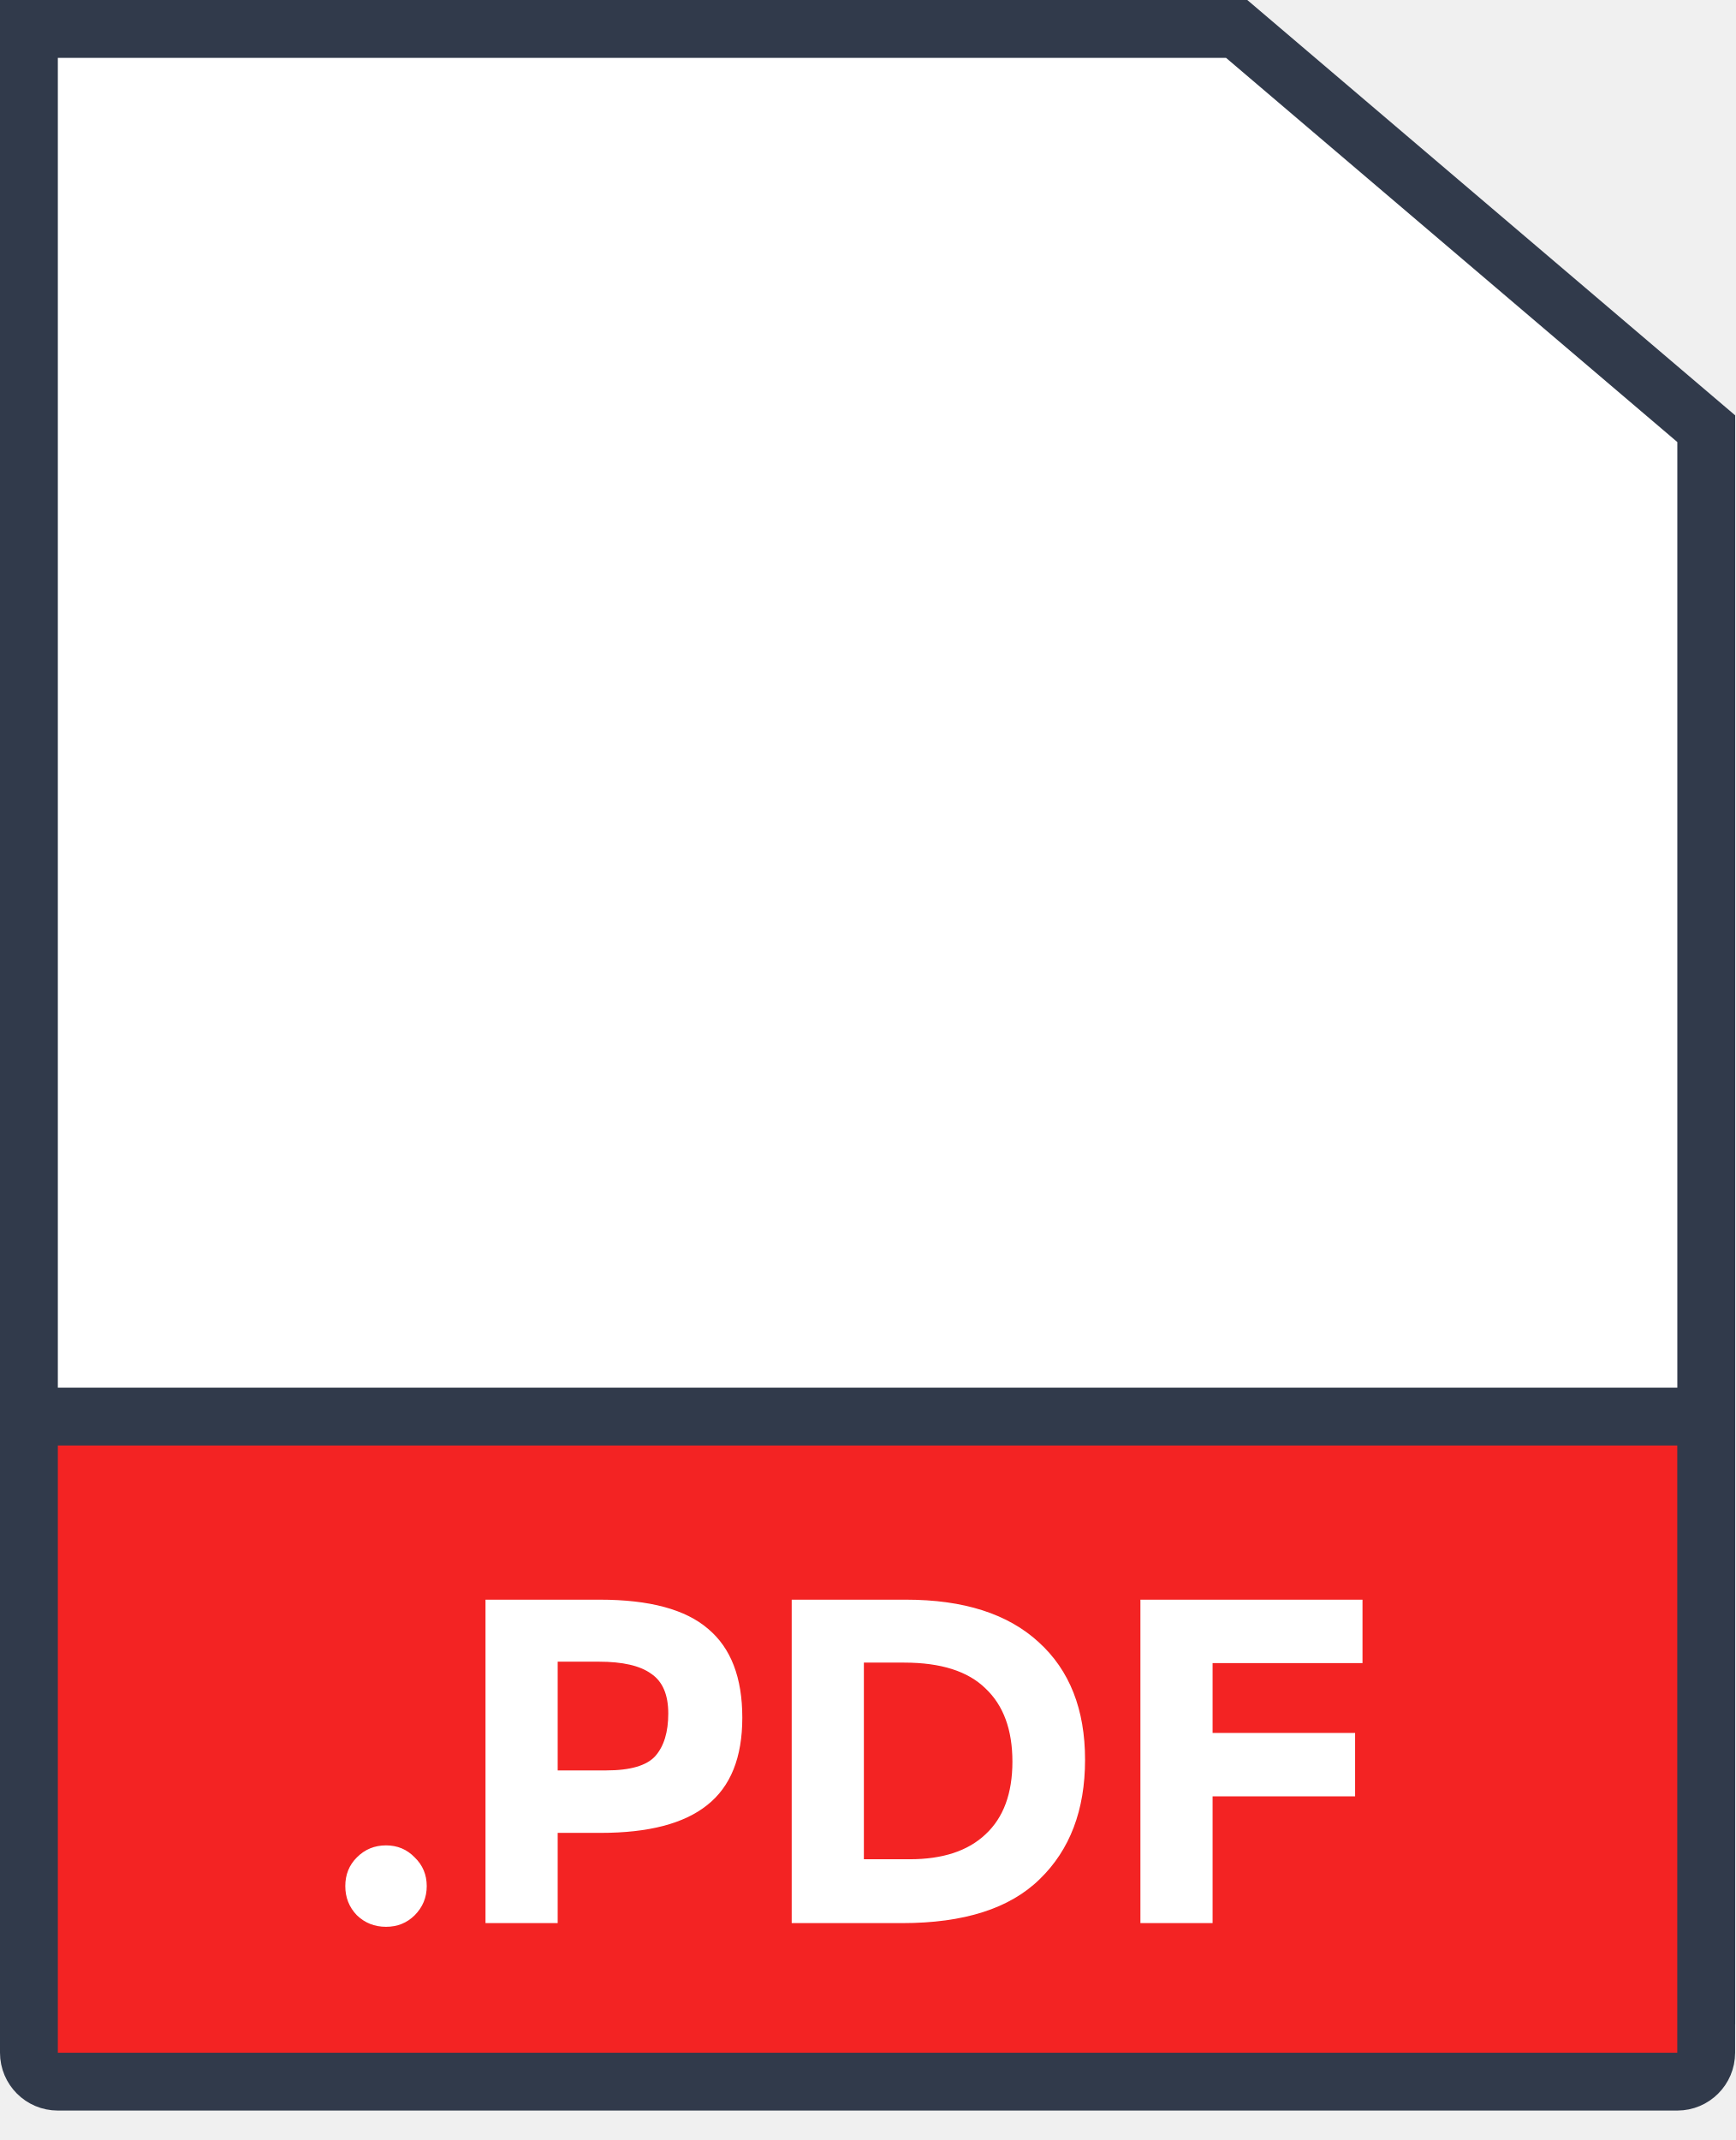
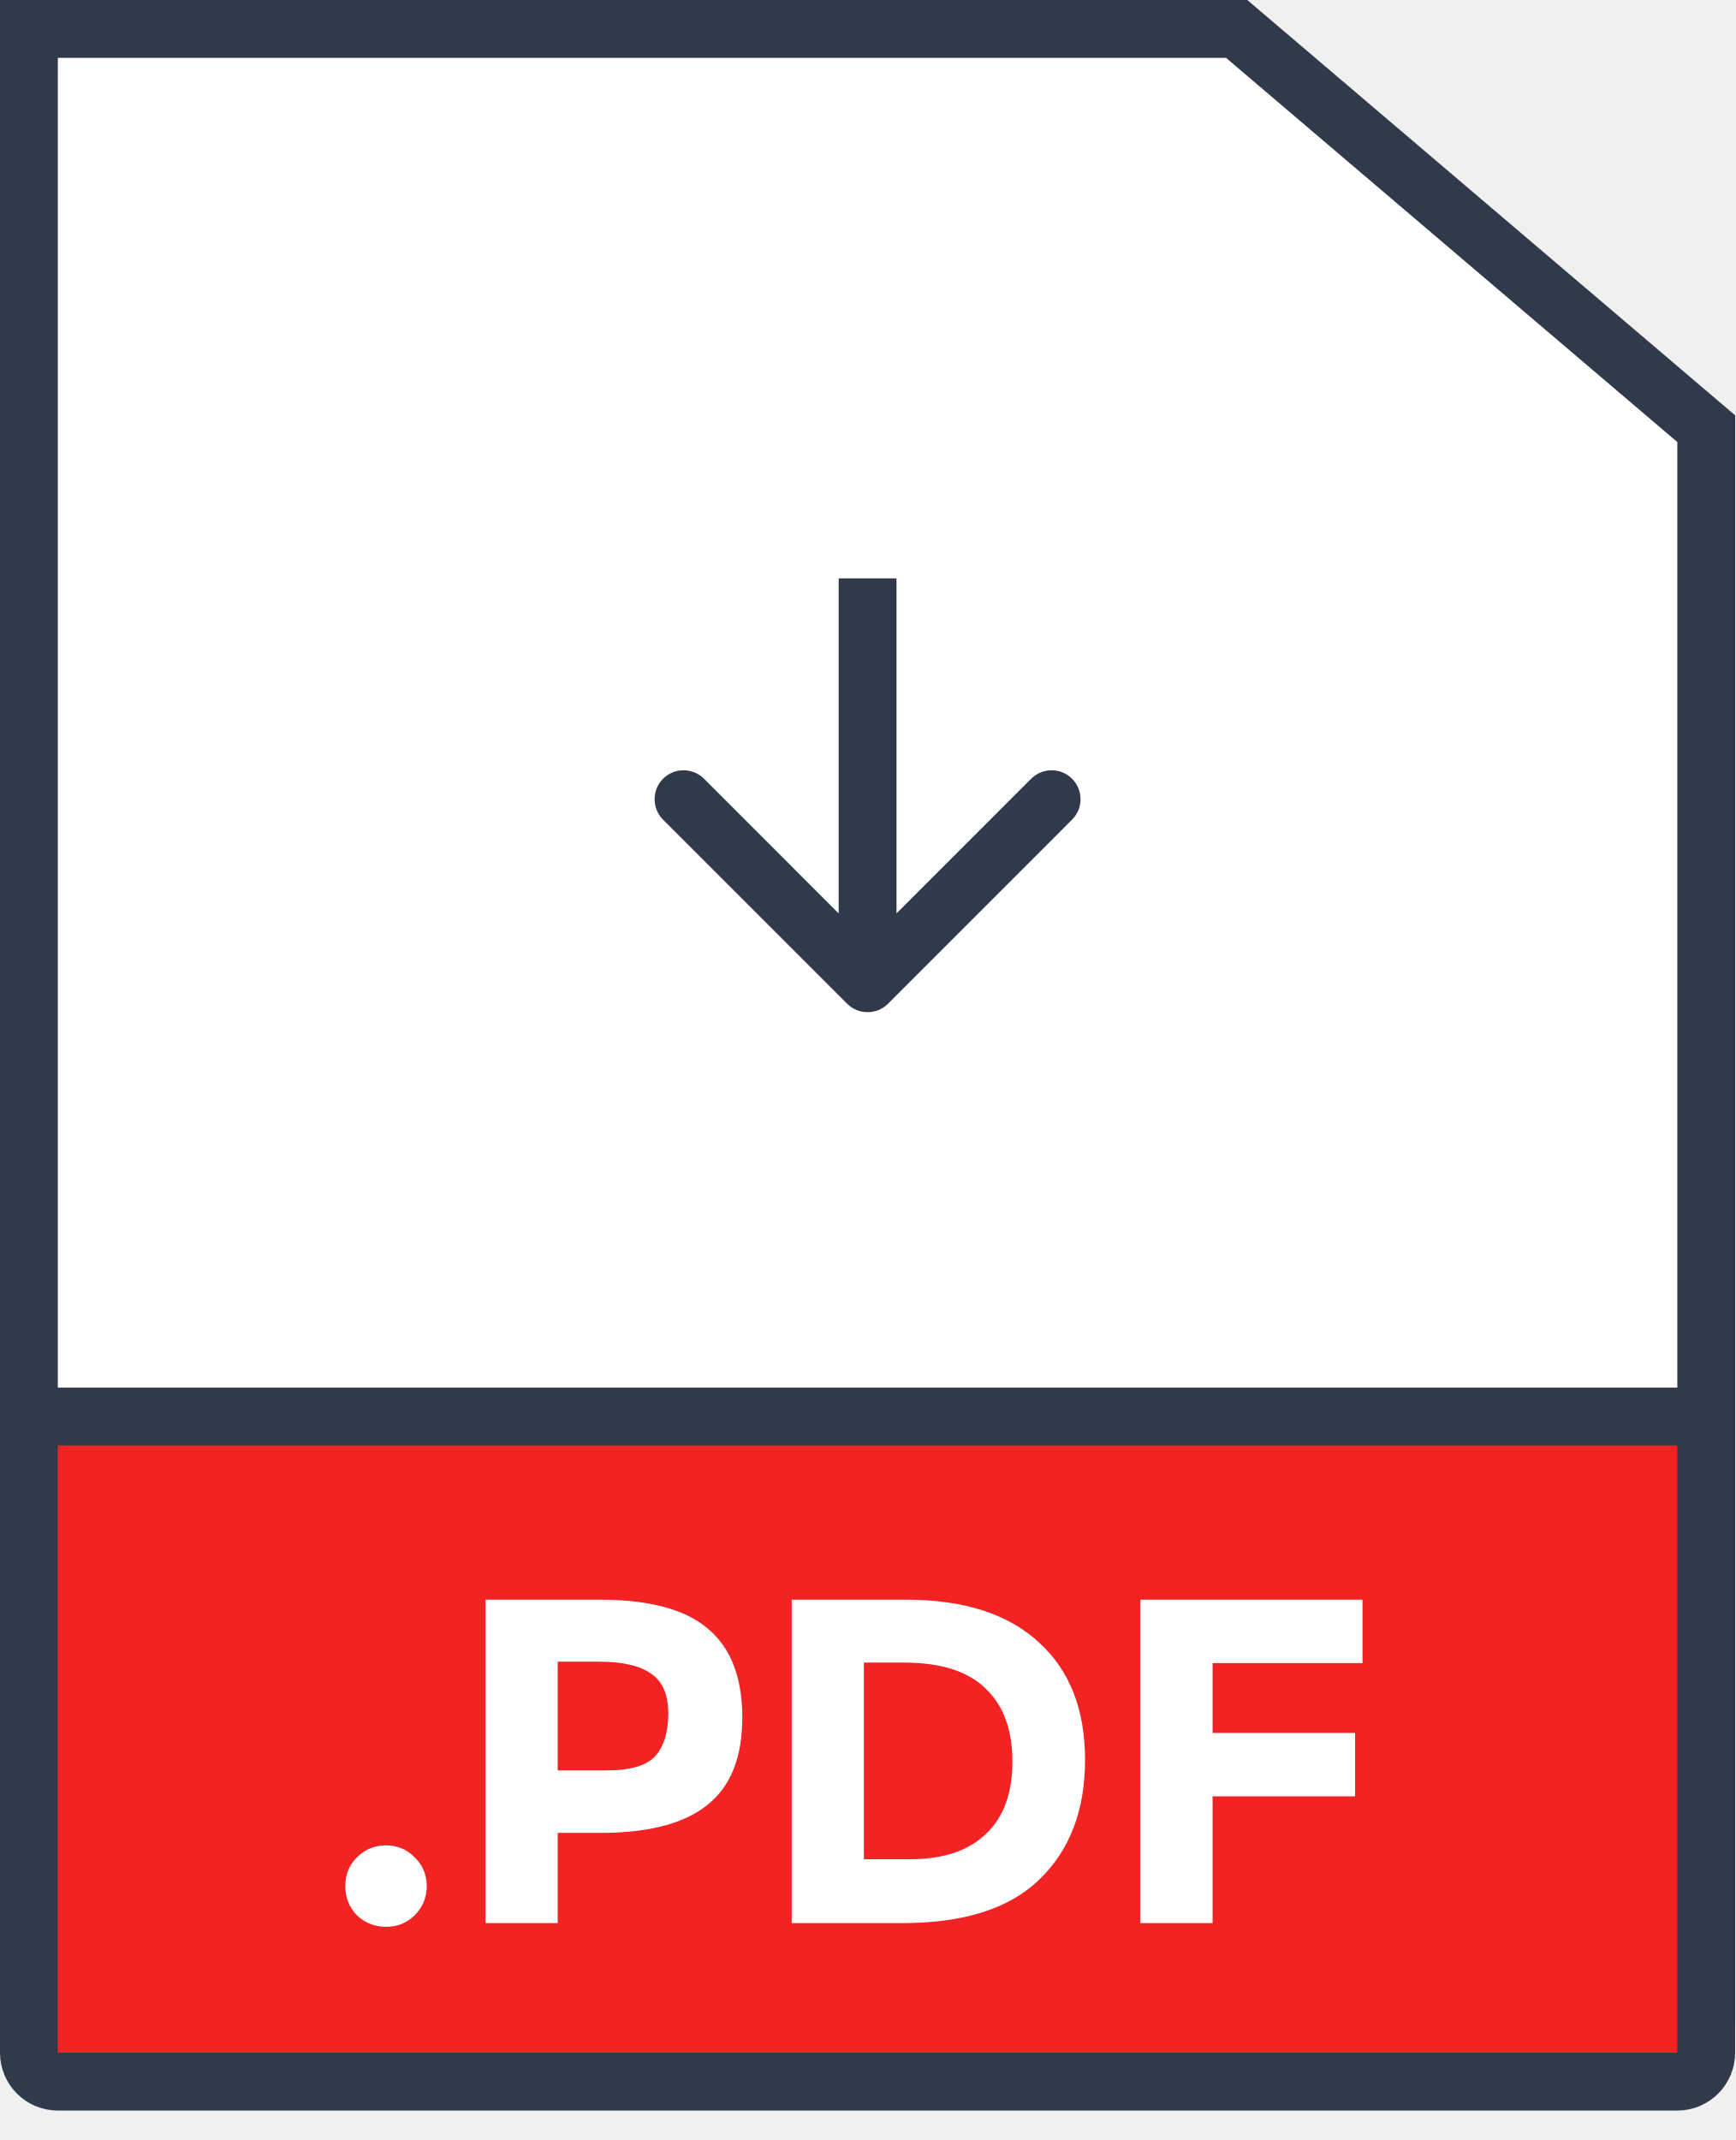
<svg xmlns="http://www.w3.org/2000/svg" width="30" height="37" viewBox="0 0 30 37" fill="none">
-   <path d="M0.5 34.5V0.5H21.381L29.5 7.412V34.5H0.5Z" fill="white" stroke="#313A4B" />
+   <path d="M0.5 0.5H21.381L29.5 7.412V34.5H0.5V0.5Z" fill="white" stroke="#313A4B" />
  <rect x="0.5" y="24.492" width="28.999" height="11.499" rx="0.5" fill="#F32323" stroke="#313A4B" />
  <path d="M6.17 33.114C6.036 32.975 5.97 32.807 5.97 32.61C5.97 32.413 6.036 32.247 6.17 32.114C6.308 31.975 6.476 31.906 6.674 31.906C6.871 31.906 7.036 31.975 7.17 32.114C7.308 32.247 7.378 32.413 7.378 32.61C7.378 32.807 7.308 32.975 7.17 33.114C7.036 33.247 6.871 33.314 6.674 33.314C6.476 33.314 6.308 33.247 6.17 33.114ZM10.386 31.69H9.642V33.25H8.394V27.658H10.37C11.229 27.658 11.853 27.826 12.242 28.162C12.637 28.493 12.834 29.005 12.834 29.698C12.834 30.386 12.632 30.89 12.226 31.21C11.826 31.53 11.213 31.69 10.386 31.69ZM10.354 28.73H9.642V30.61H10.482C10.898 30.61 11.181 30.527 11.33 30.362C11.48 30.191 11.554 29.946 11.554 29.626C11.554 29.301 11.456 29.071 11.258 28.938C11.066 28.799 10.765 28.73 10.354 28.73ZM15.6 33.25H13.688V27.658H15.664C16.662 27.658 17.427 27.903 17.96 28.394C18.494 28.879 18.76 29.557 18.76 30.426C18.76 31.295 18.499 31.983 17.976 32.49C17.459 32.997 16.667 33.25 15.6 33.25ZM15.632 28.746H14.936V32.146H15.728C16.299 32.146 16.736 32.002 17.04 31.714C17.35 31.426 17.504 31.007 17.504 30.458C17.504 29.909 17.35 29.487 17.04 29.194C16.736 28.895 16.267 28.746 15.632 28.746ZM23.557 27.658V28.754H20.965V29.962H23.429V31.058H20.965V33.25H19.717V27.658H23.557Z" fill="white" />
+   <path d="M14.646 17.354C14.842 17.549 15.158 17.549 15.354 17.354L18.535 14.172C18.731 13.976 18.731 13.66 18.535 13.464C18.34 13.269 18.024 13.269 17.828 13.464L15 16.293L12.172 13.464C11.976 13.269 11.66 13.269 11.464 13.464C11.269 13.66 11.269 13.976 11.464 14.172L14.646 17.354ZM14.5 10L14.5 17L15.5 17L15.5 10L14.5 10Z" fill="#313A4B" />
</svg>
